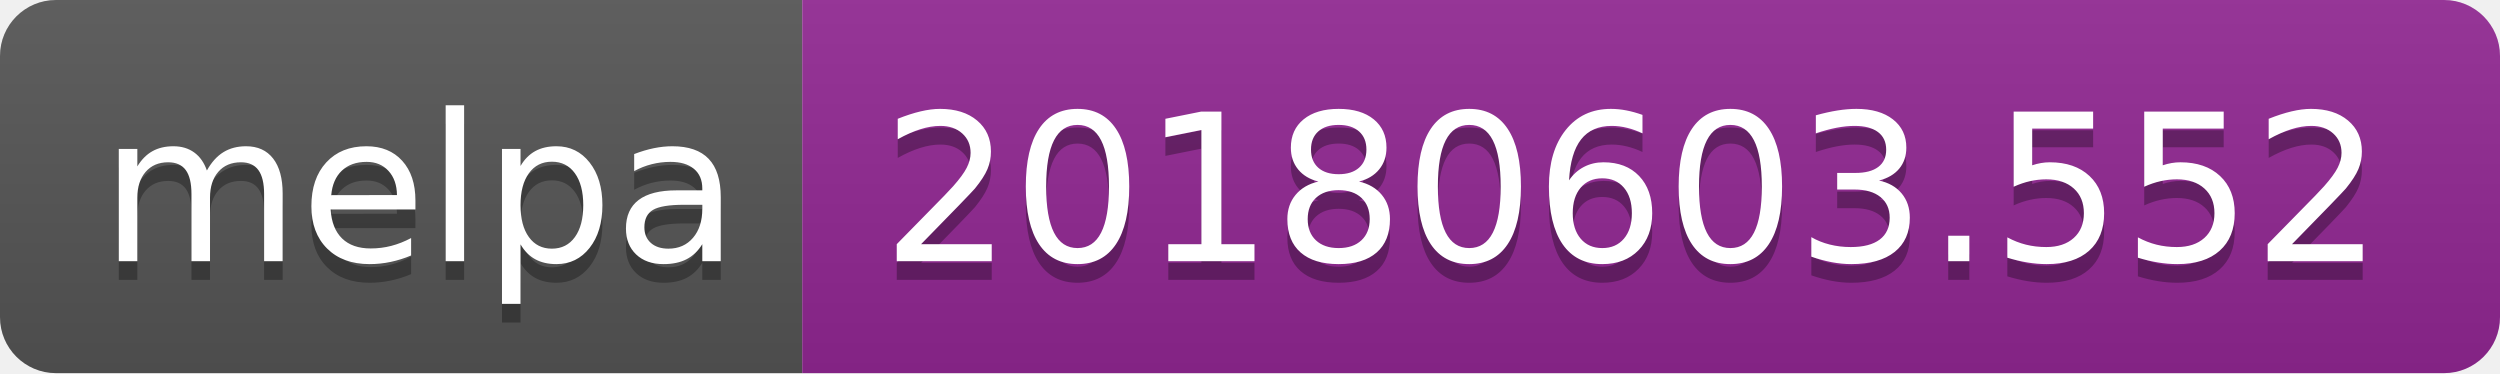
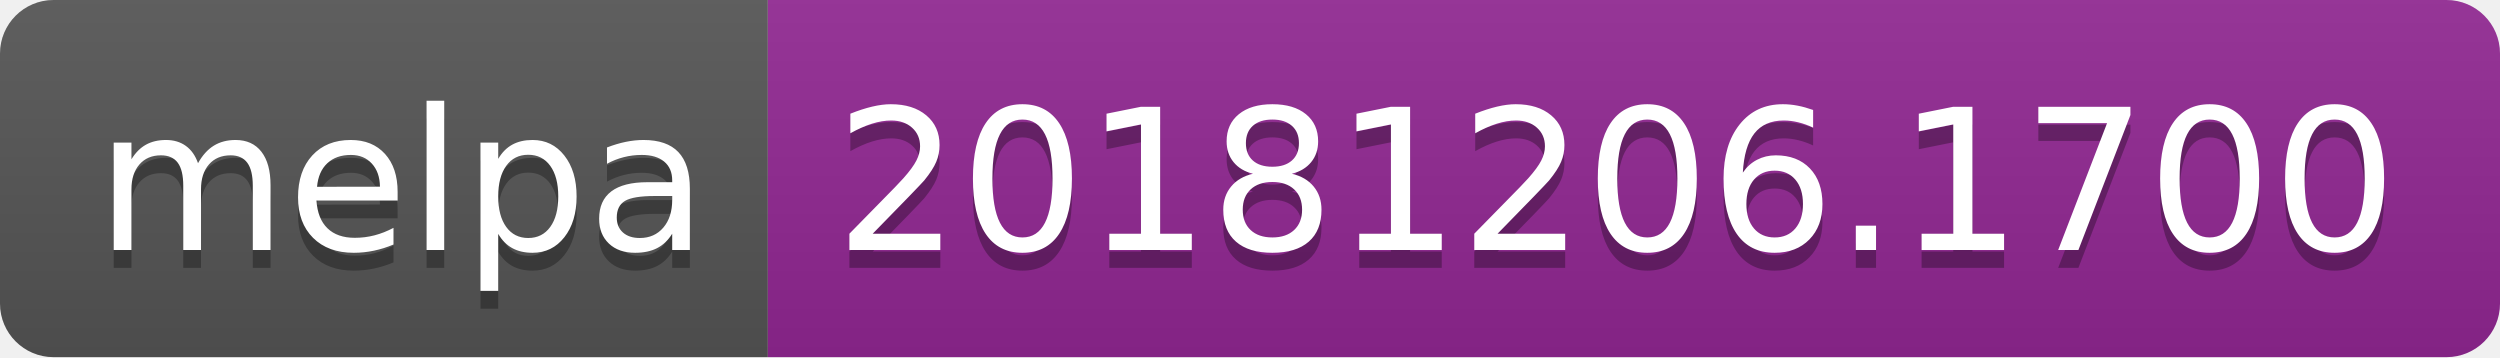
- <svg xmlns="http://www.w3.org/2000/svg" width="134" height="20">
+ <svg xmlns="http://www.w3.org/2000/svg" width="140" height="20">
  <linearGradient id="b" x2="0" y2="100%">
    <stop offset="0" stop-color="#bbb" stop-opacity=".1" />
    <stop offset="1" stop-opacity=".1" />
  </linearGradient>
  <clipPath id="a">
-     <rect width="134" height="20" rx="3" fill="#fff" />
+     <rect width="140" height="20" rx="3" fill="#fff" />
  </clipPath>
  <g clip-path="url(#a)">
    <path fill="#555" d="M0 0h43v20H0z" />
-     <path fill="#922793" d="M43 0h91v20H43z" />
-     <path fill="url(#b)" d="M0 0h134v20H0z" />
+     <path fill="#922793" d="M43 0h97v20H43z" />
+     <path fill="url(#b)" d="M0 0h140v20H0z" />
  </g>
  <g fill="#fff" text-anchor="middle" font-family="DejaVu Sans,Verdana,Geneva,sans-serif" font-size="110">
    <text x="225" y="150" fill="#010101" fill-opacity=".3" transform="scale(.1)" textLength="330">melpa</text>
    <text x="225" y="140" transform="scale(.1)" textLength="330">melpa</text>
-     <text x="875" y="150" fill="#010101" fill-opacity=".3" transform="scale(.1)" textLength="810">20180603.552</text>
-     <text x="875" y="140" transform="scale(.1)" textLength="810">20180603.552</text>
+     <text x="905" y="150" fill="#010101" fill-opacity=".3" transform="scale(.1)" textLength="870">20181206.1700</text>
+     <text x="905" y="140" transform="scale(.1)" textLength="870">20181206.1700</text>
  </g>
</svg>
